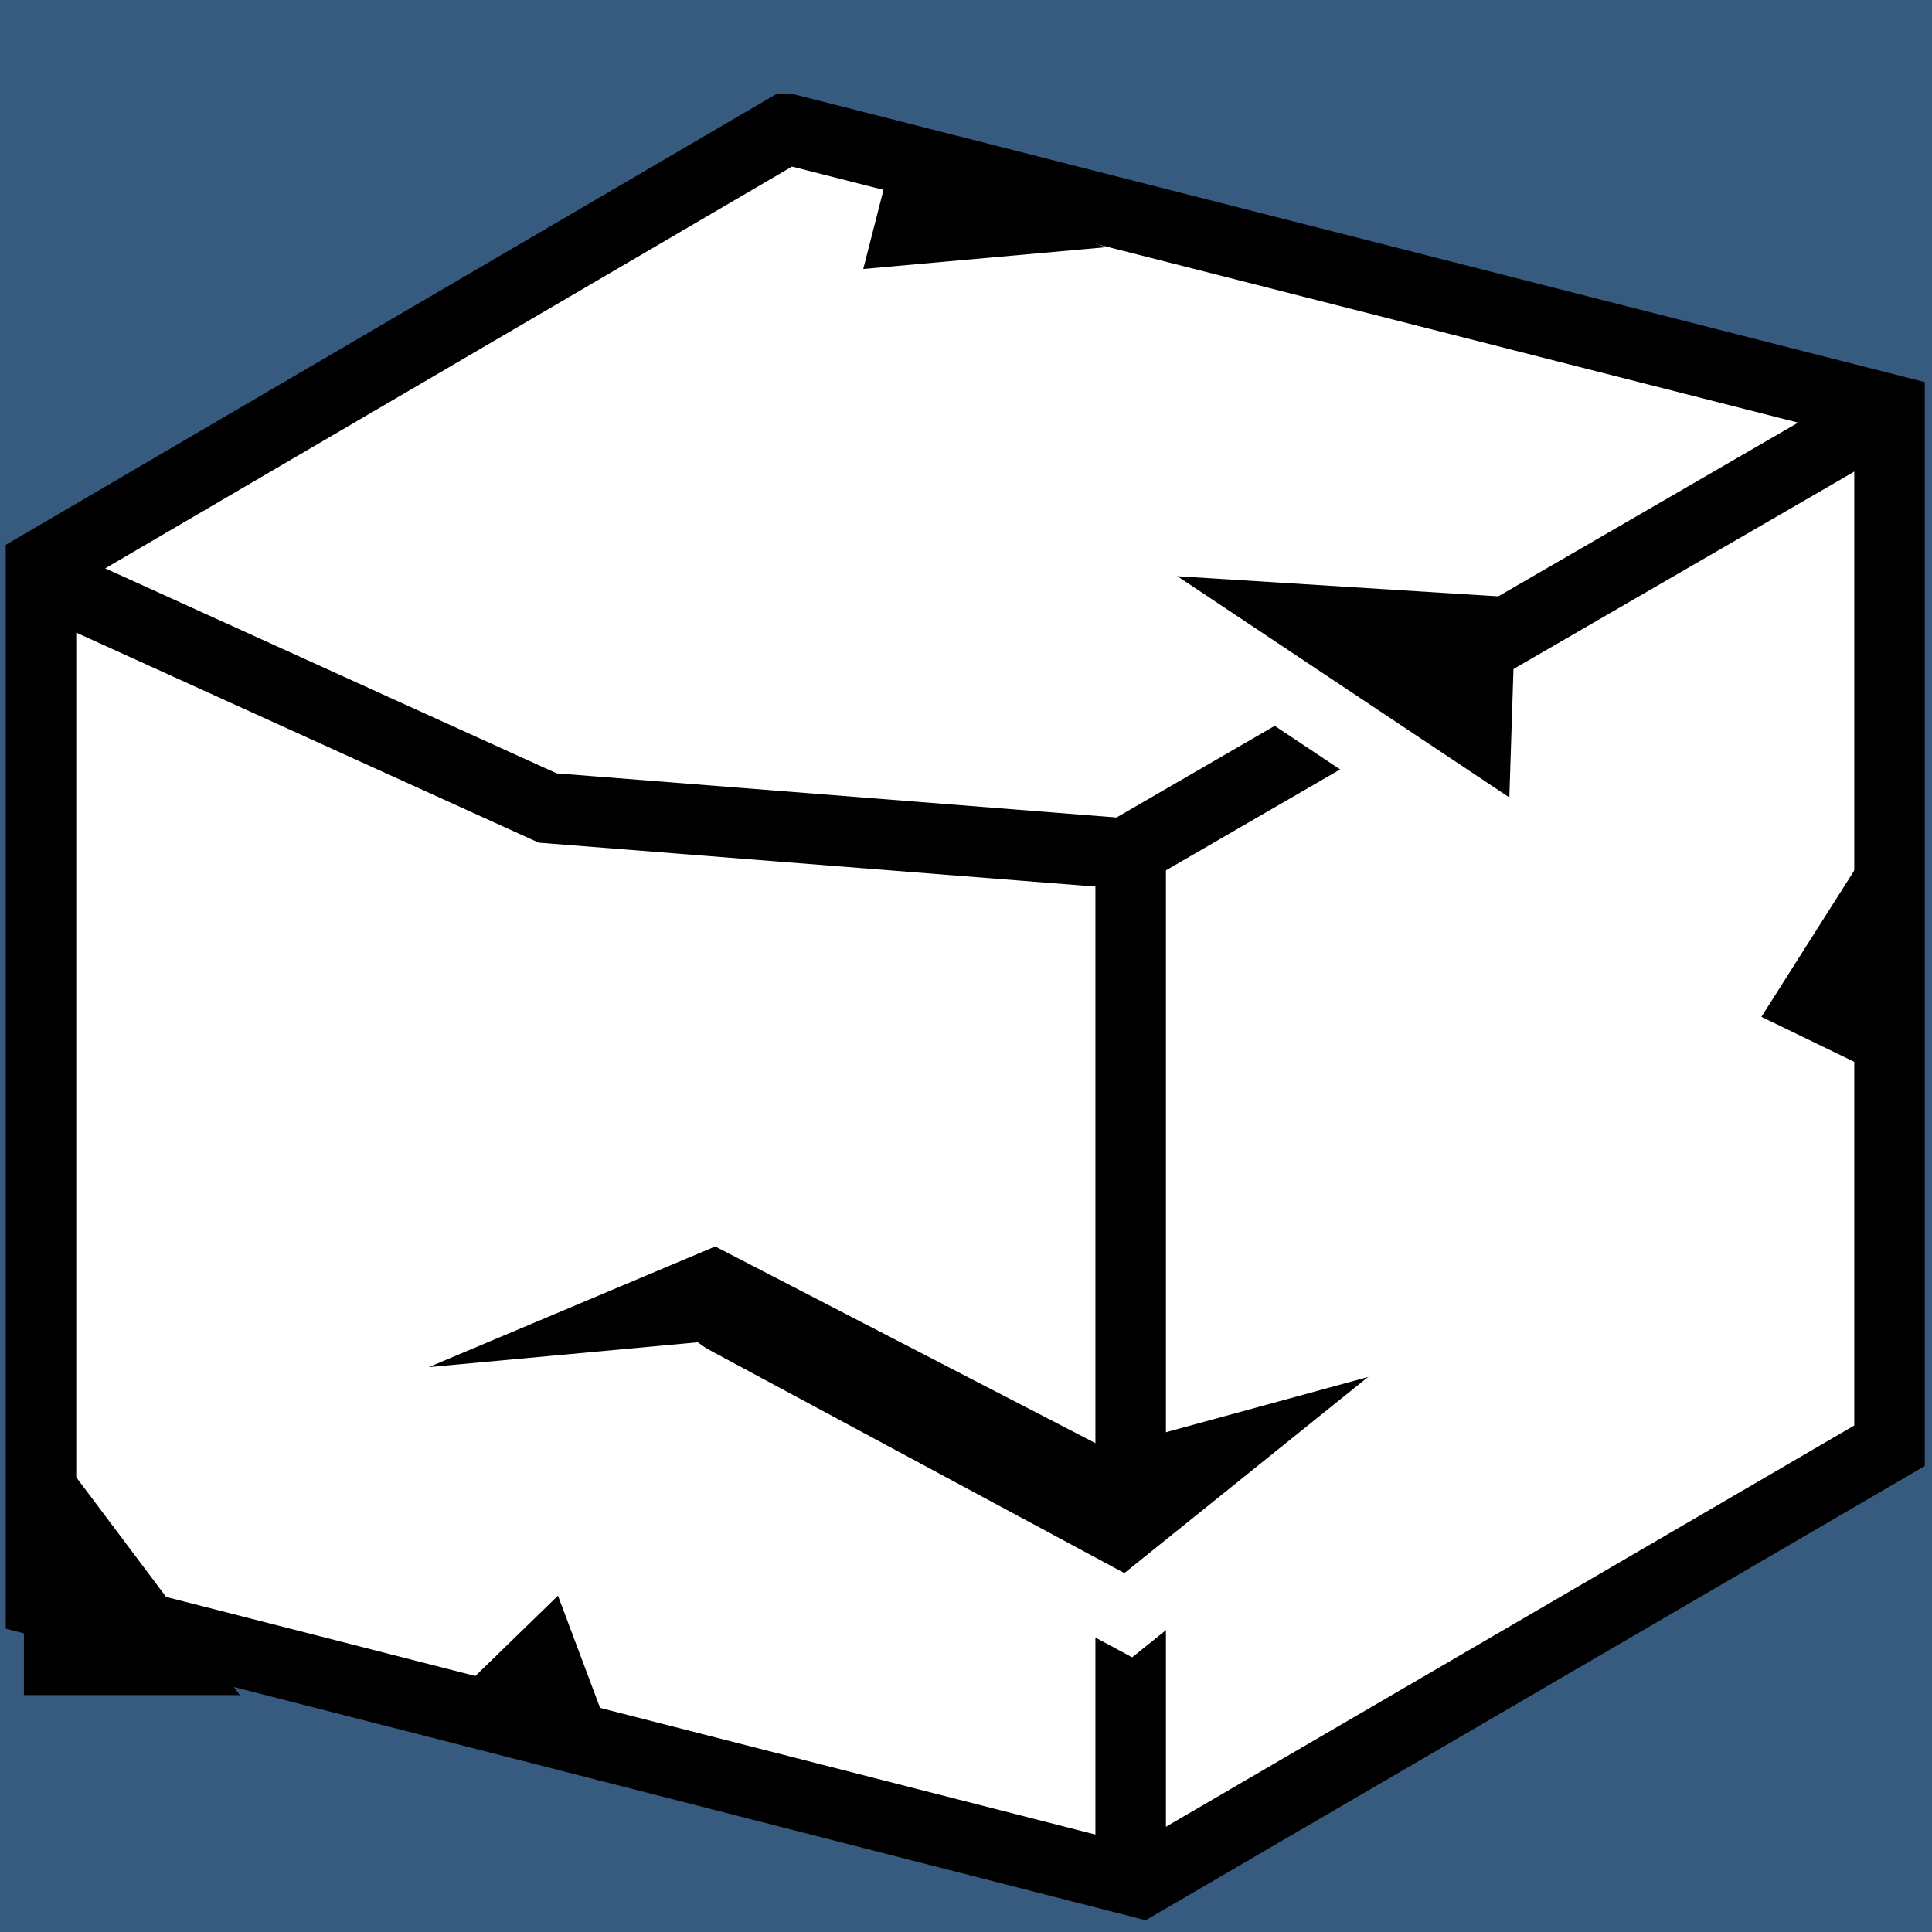
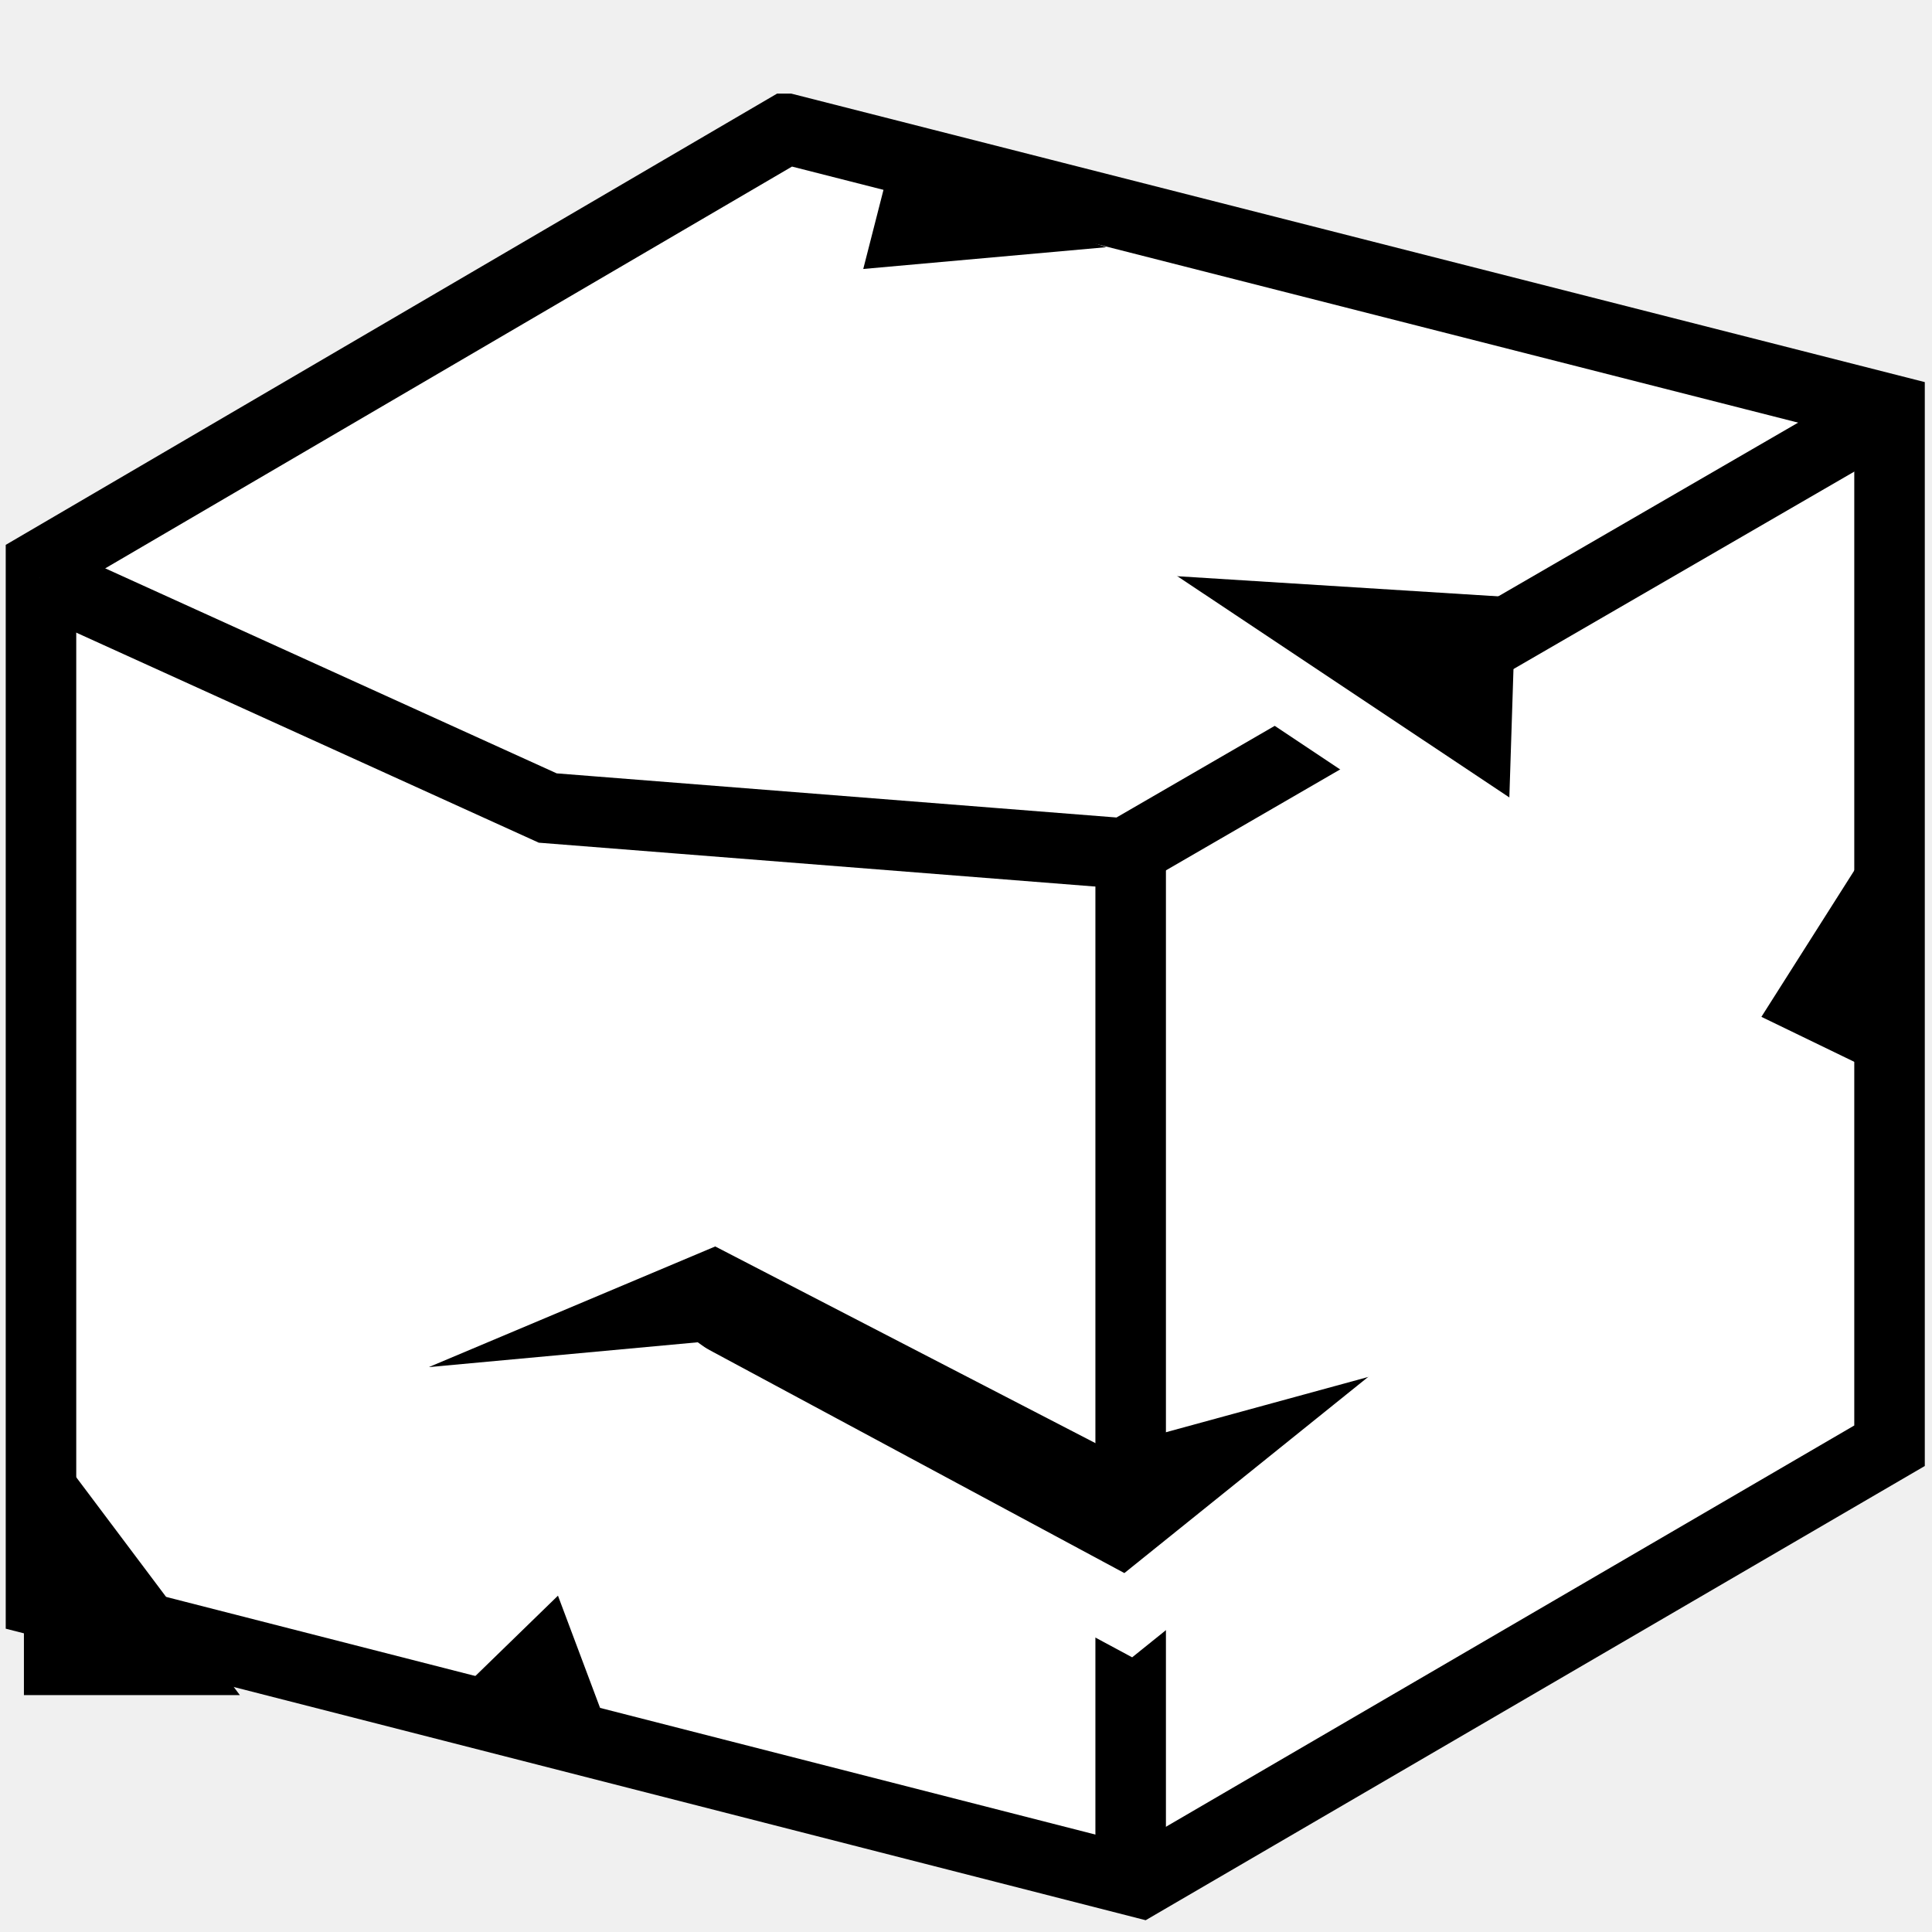
<svg xmlns="http://www.w3.org/2000/svg" viewBox="0 0 512 512">
-   <path d="m0,0h512v512h-512z" fill="#375a7f" />
+   <path d="m0,0h512v512h-512z" fill-opacity="0.0" fill="#375a7f" />
  <g transform="matrix(18.68858,0,0,18.68858,-4021.012,-12900.033)">
    <path d="m226.314,692.09-10.574,6.186v14.694l15.59,3.987 10.623-6.193v-14.694l-15.638-3.98z" fill="#fff" stroke="#000" />
    <path d="m215.723,698.45 7.203,3.271 8.181.645 10.639-6.163" fill="#fff" stroke="#000" />
    <path d="m231.192,702.487v14.234" fill="#fff" fill-rule="evenodd" stroke="#000" />
    <path d="m230.841,710.804-5.54-2.866-4.062,1.711 3.814-.352 6.132,4.365 3.594-3.933-3.938,1.076z" fill-rule="evenodd" />
    <path d="m241.81,705.493-1.674-.811 1.768-2.786" fill-rule="evenodd" />
    <path d="m215.498,710.223v4.077h3.062l-3.062-4.077z" fill-rule="evenodd" />
    <path d="m223.071,712.89-1.895,1.843 2.652.175-.757-2.018z" fill-rule="evenodd" />
    <path d="m227.751,692.704-.351,1.373 3.447-.309" fill-rule="evenodd" />
    <path d="m231.841,698.433 4.812.302-.094,2.925-4.719-3.227z" fill-rule="evenodd" />
    <path d="m231.154,698.568 5.75,3.832" fill="none" stroke="#fff" />
    <path d="m224.794,709.746 6.364,3.421 3.955-3.182" fill="none" stroke="#fff" />
  </g>
</svg>
